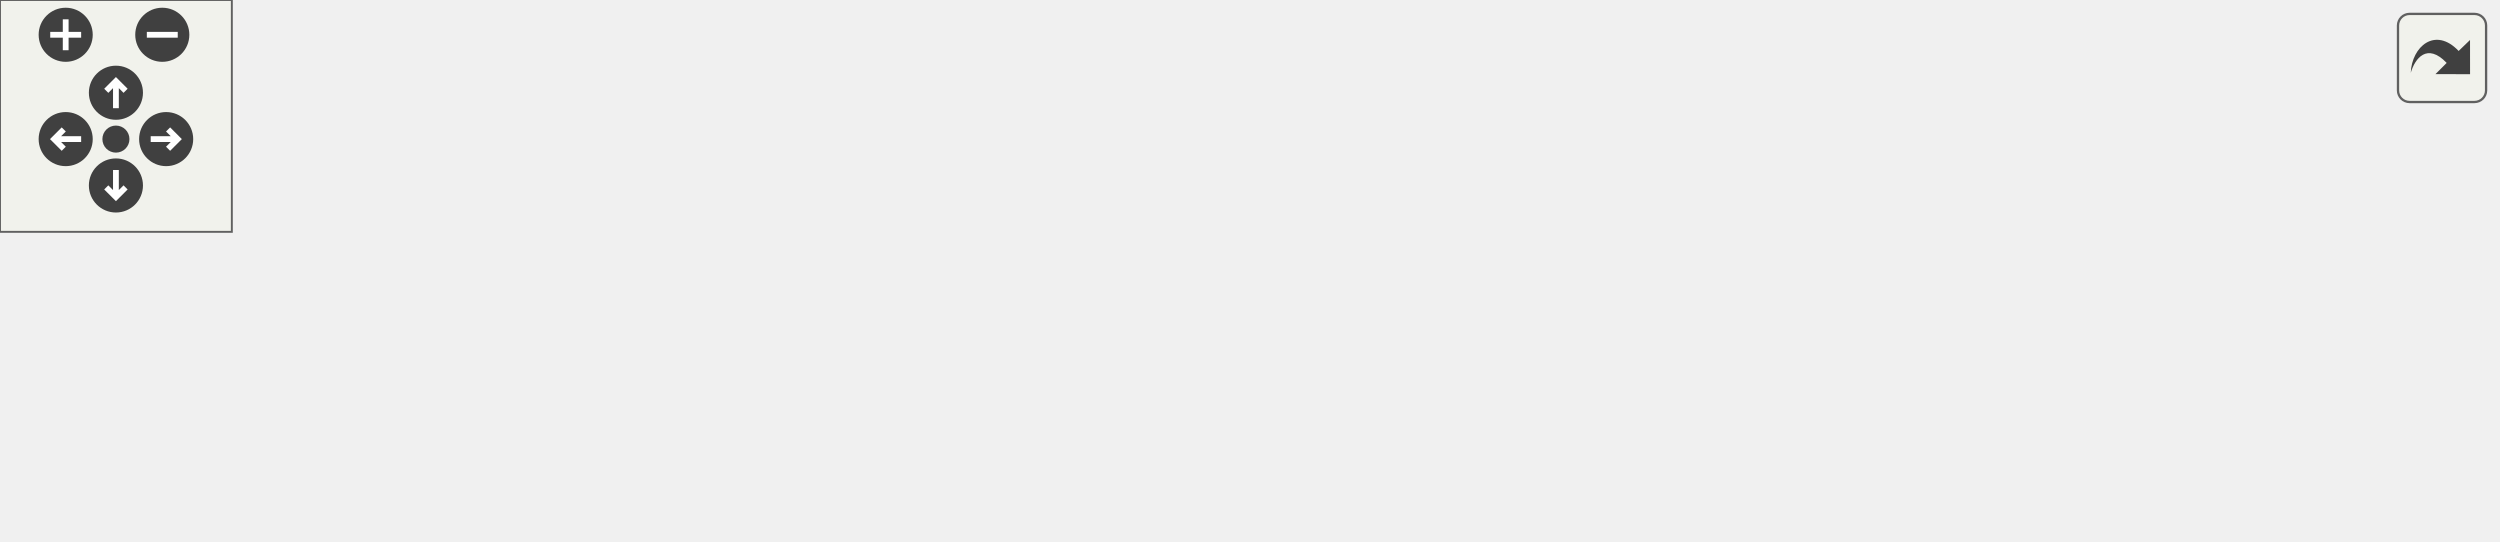
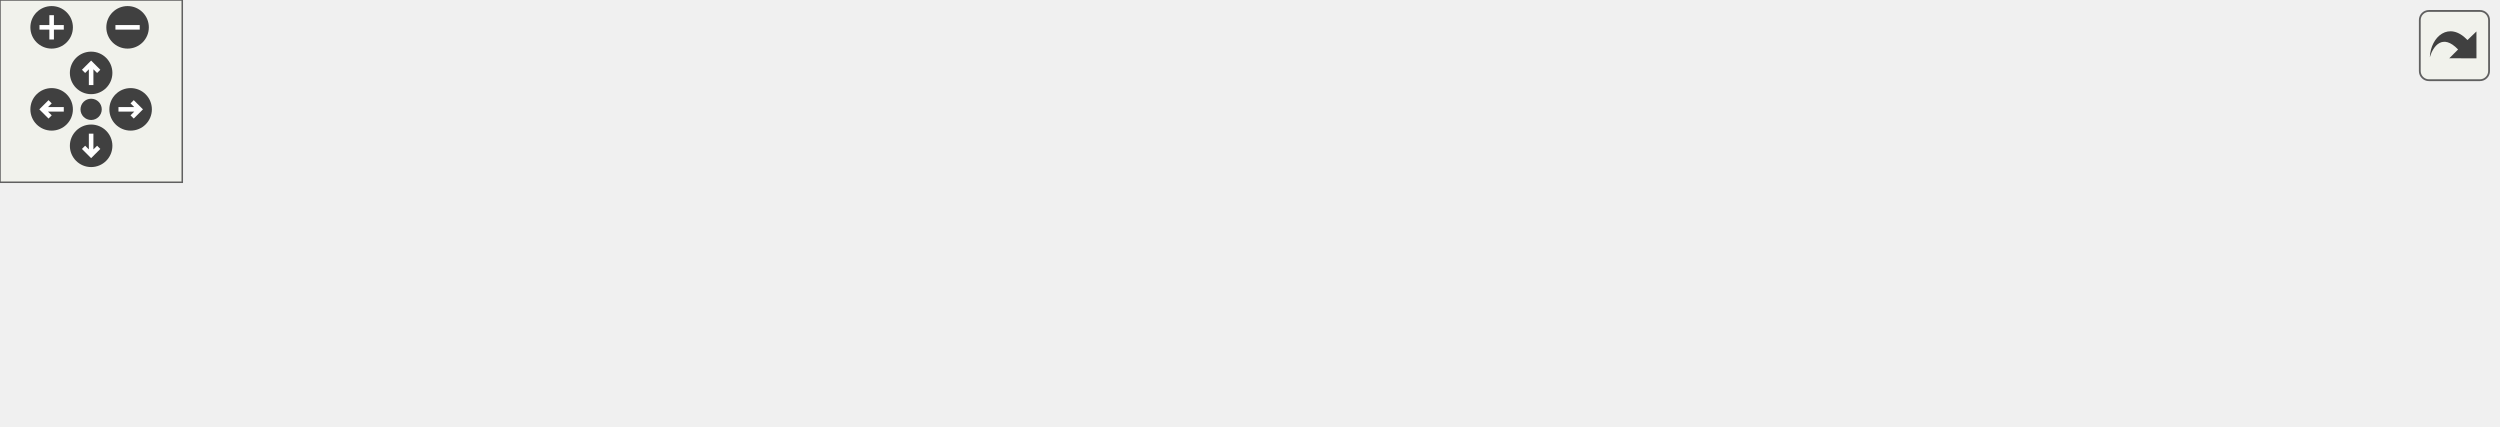
<svg xmlns="http://www.w3.org/2000/svg" xmlns:xlink="http://www.w3.org/1999/xlink" id="main" version="1.1" xml:space="preserve">
  <style type="text/css">
.edge:hover path { stroke: red; }
.edge:hover polygon { stroke: red; fill: red; }
</style>
  <defs>
    <circle id="rim" cx="0" cy="0" r="7" />
    <circle id="rim2" cx="0" cy="0" r="3.5" />
    <g id="zoomPlus">
      <use xlink:href="#rim" fill="#404040">
        <set attributeName="fill" to="#808080" begin="zoomplus.mouseover" end="zoomplus.mouseout" />
      </use>
      <path d="M-4,0h8M0,-4v8" fill="none" stroke="white" stroke-width="1.5" pointer-events="none" />
    </g>
    <g id="zoomMin">
      <use xlink:href="#rim" fill="#404040">
        <set attributeName="fill" to="#808080" begin="zoomminus.mouseover" end="zoomminus.mouseout" />
      </use>
      <path d="M-4,0h8" fill="none" stroke="white" stroke-width="1.5" pointer-events="none" />
    </g>
    <g id="dirArrow">
      <path fill="none" stroke="white" stroke-width="1.5" d="M0,-3.0v7 M-2.5,-0.5L0,-3.0L2.5,-0.5" />
    </g>
    <g id="resetDef">
      <use xlink:href="#rim2" fill="#404040">
        <set attributeName="fill" to="#808080" begin="reset.mouseover" end="reset.mouseout" />
      </use>
    </g>
  </defs>
  <svg id="graph" class="graph">
    <g id="viewport">
      <g id="node1" class="node">
        <g id="a_node1">
          <a xlink:title="A handy effect class that allows you to change the gain of a stream of audio, and will smooth the cha...">
-             <polygon fill="#bfbfbf" stroke="black" points="193,-24.5 193,-54.5 363,-54.5 363,-24.5 193,-24.5" />
-             <text text-anchor="start" x="201" y="-42.5" font-family="Helvetica,sans-Serif" font-size="10.00">lemons::dsp::FX::Smoothed</text>
-             <text text-anchor="middle" x="278" y="-31.5" font-family="Helvetica,sans-Serif" font-size="10.00">Gain&lt; SampleType, channels &gt;</text>
+             <polygon fill="#bfbfbf" stroke="black" points="369,-24.5 369,-54.5 539,-54.5 539,-24.5 369,-24.5" />
+             <text text-anchor="start" x="377" y="-42.5" font-family="Helvetica,sans-Serif" font-size="10.00">lemons::dsp::FX::Smoothed</text>
+             <text text-anchor="middle" x="454" y="-31.5" font-family="Helvetica,sans-Serif" font-size="10.00">Gain&lt; SampleType, channels &gt;</text>
          </a>
        </g>
      </g>
+       <g id="node4" class="node">
+         <g id="a_node4">
+           <a xlink:href="classlemons_1_1dsp_1_1FX_1_1SmoothedGain.html" target="_top" xlink:title=" ">
+             <polygon fill="none" stroke="black" points="672,-49.5 672,-79.5 822,-79.5 822,-49.5 672,-49.5" />
+             <text text-anchor="start" x="680" y="-67.5" font-family="Helvetica,sans-Serif" font-size="10.00">lemons::dsp::FX::Smoothed</text>
+             <text text-anchor="middle" x="747" y="-56.5" font-family="Helvetica,sans-Serif" font-size="10.00">Gain&lt; SampleType, 1 &gt;</text>
+           </a>
+         </g>
+       </g>
+       <g id="edge3" class="edge">
+         <path fill="none" stroke="orange" stroke-dasharray="5,2" d="M549.15,-47.59C588.93,-51.01 634.59,-54.93 671.92,-58.14" />
+         <polygon fill="orange" stroke="orange" points="549.43,-44.1 539.17,-46.73 548.83,-51.07 549.43,-44.1" />
+         <text text-anchor="middle" x="605.5" y="-58.5" font-family="Helvetica,sans-Serif" font-size="10.00"> &lt; SampleType, 1 &gt;</text>
+       </g>
+       <g id="node5" class="node">
+         <g id="a_node5">
+           <a xlink:href="classlemons_1_1dsp_1_1FX_1_1SmoothedGain.html" target="_top" xlink:title=" ">
+             <polygon fill="none" stroke="black" points="672,-0.5 672,-30.5 822,-30.5 822,-0.5 672,-0.5" />
+             <text text-anchor="start" x="680" y="-18.5" font-family="Helvetica,sans-Serif" font-size="10.00">lemons::dsp::FX::Smoothed</text>
+             <text text-anchor="middle" x="747" y="-7.5" font-family="Helvetica,sans-Serif" font-size="10.00">Gain&lt; float, 2 &gt;</text>
+           </a>
+         </g>
+       </g>
+       <g id="edge4" class="edge">
+         <path fill="none" stroke="orange" stroke-dasharray="5,2" d="M549.15,-31.74C588.93,-28.45 634.59,-24.69 671.92,-21.61" />
+         <polygon fill="orange" stroke="orange" points="548.85,-28.25 539.17,-32.56 549.42,-35.22 548.85,-28.25" />
+         <text text-anchor="middle" x="605.5" y="-34.5" font-family="Helvetica,sans-Serif" font-size="10.00"> &lt; float, 2 &gt;</text>
+       </g>
+       <g id="node2" class="node">
+         <g id="a_node2">
+           <a xlink:href="structlemons_1_1dsp_1_1FX_1_1AudioEffect.html" target="_top" xlink:title="Base class for any kind of audio effect.">
+             <polygon fill="none" stroke="black" points="176,-24.5 176,-54.5 332,-54.5 332,-24.5 176,-24.5" />
+             <text text-anchor="start" x="184" y="-42.5" font-family="Helvetica,sans-Serif" font-size="10.00">lemons::dsp::FX::AudioEffect</text>
+             <text text-anchor="middle" x="254" y="-31.5" font-family="Helvetica,sans-Serif" font-size="10.00">&lt; SampleType &gt;</text>
+           </a>
+         </g>
+       </g>
+       <g id="edge1" class="edge">
+         <path fill="none" stroke="midnightblue" d="M342.38,-39.5C351.18,-39.5 360.11,-39.5 368.88,-39.5" />
+         <polygon fill="midnightblue" stroke="midnightblue" points="342.12,-36 332.12,-39.5 342.12,-43 342.12,-36" />
+       </g>
      <g id="node3" class="node">
        <g id="a_node3">
-           <a xlink:href="classlemons_1_1dsp_1_1FX_1_1SmoothedGain.html" target="_top" xlink:title=" ">
-             <polygon fill="none" stroke="black" points="496,-49.5 496,-79.5 646,-79.5 646,-49.5 496,-49.5" />
-             <text text-anchor="start" x="504" y="-67.5" font-family="Helvetica,sans-Serif" font-size="10.00">lemons::dsp::FX::Smoothed</text>
-             <text text-anchor="middle" x="571" y="-56.5" font-family="Helvetica,sans-Serif" font-size="10.00">Gain&lt; SampleType, 1 &gt;</text>
+           <a xlink:href="structlemons_1_1SerializableData.html" target="_top" xlink:title="Base class for any C++ object that needs to be serialized to binary and back.">
+             <polygon fill="none" stroke="black" points="0,-30 0,-49 139,-49 139,-30 0,-30" />
+             <text text-anchor="middle" x="69.5" y="-37" font-family="Helvetica,sans-Serif" font-size="10.00">lemons::SerializableData</text>
          </a>
        </g>
      </g>
      <g id="edge2" class="edge">
-         <path fill="none" stroke="orange" stroke-dasharray="5,2" d="M373.15,-47.59C412.93,-51.01 458.59,-54.93 495.92,-58.14" />
-         <polygon fill="orange" stroke="orange" points="373.43,-44.1 363.17,-46.73 372.83,-51.07 373.43,-44.1" />
-         <text text-anchor="middle" x="429.5" y="-58.5" font-family="Helvetica,sans-Serif" font-size="10.00"> &lt; SampleType, 1 &gt;</text>
-       </g>
-       <g id="node4" class="node">
-         <g id="a_node4">
-           <a xlink:href="classlemons_1_1dsp_1_1FX_1_1SmoothedGain.html" target="_top" xlink:title=" ">
-             <polygon fill="none" stroke="black" points="496,-0.5 496,-30.5 646,-30.5 646,-0.5 496,-0.5" />
-             <text text-anchor="start" x="504" y="-18.5" font-family="Helvetica,sans-Serif" font-size="10.00">lemons::dsp::FX::Smoothed</text>
-             <text text-anchor="middle" x="571" y="-7.5" font-family="Helvetica,sans-Serif" font-size="10.00">Gain&lt; float, 2 &gt;</text>
-           </a>
-         </g>
-       </g>
-       <g id="edge3" class="edge">
-         <path fill="none" stroke="orange" stroke-dasharray="5,2" d="M373.15,-31.74C412.93,-28.45 458.59,-24.69 495.92,-21.61" />
-         <polygon fill="orange" stroke="orange" points="372.85,-28.25 363.17,-32.56 373.42,-35.22 372.85,-28.25" />
-         <text text-anchor="middle" x="429.5" y="-34.5" font-family="Helvetica,sans-Serif" font-size="10.00"> &lt; float, 2 &gt;</text>
-       </g>
-       <g id="node2" class="node">
-         <g id="a_node2">
-           <a xlink:href="structlemons_1_1dsp_1_1FX_1_1AudioEffect.html" target="_top" xlink:title="Base class for any kind of audio effect.">
-             <polygon fill="none" stroke="black" points="0,-24.5 0,-54.5 156,-54.5 156,-24.5 0,-24.5" />
-             <text text-anchor="start" x="8" y="-42.5" font-family="Helvetica,sans-Serif" font-size="10.00">lemons::dsp::FX::AudioEffect</text>
-             <text text-anchor="middle" x="78" y="-31.5" font-family="Helvetica,sans-Serif" font-size="10.00">&lt; SampleType &gt;</text>
-           </a>
-         </g>
-       </g>
-       <g id="edge1" class="edge">
-         <path fill="none" stroke="midnightblue" d="M166.38,-39.5C175.18,-39.5 184.11,-39.5 192.88,-39.5" />
-         <polygon fill="midnightblue" stroke="midnightblue" points="166.12,-36 156.12,-39.5 166.12,-43 166.12,-36" />
+         <path fill="none" stroke="midnightblue" d="M149.41,-39.5C158.15,-39.5 167.04,-39.5 175.76,-39.5" />
+         <polygon fill="midnightblue" stroke="midnightblue" points="149.24,-36 139.24,-39.5 149.24,-43 149.24,-36" />
      </g>
    </g>
  </svg>
  <g id="navigator" transform="translate(0 0)" fill="#404254">
    <rect fill="#f2f5e9" fill-opacity="0.5" stroke="#606060" stroke-width=".5" x="0" y="0" width="60" height="60" />
    <use id="zoomplus" xlink:href="#zoomPlus" x="17" y="9" />
    <use id="zoomminus" xlink:href="#zoomMin" x="42" y="9" />
    <use id="reset" xlink:href="#resetDef" x="30" y="36" />
    <g id="arrowUp" xlink:href="#dirArrow" transform="translate(30 24)">
      <use xlink:href="#rim" fill="#404040">
        <set attributeName="fill" to="#808080" begin="arrowUp.mouseover" end="arrowUp.mouseout" />
      </use>
      <path fill="none" stroke="white" stroke-width="1.5" d="M0,-3.0v7 M-2.5,-0.5L0,-3.0L2.5,-0.5" />
    </g>
    <g id="arrowRight" xlink:href="#dirArrow" transform="rotate(90) translate(36 -43)">
      <use xlink:href="#rim" fill="#404040">
        <set attributeName="fill" to="#808080" begin="arrowRight.mouseover" end="arrowRight.mouseout" />
      </use>
      <path fill="none" stroke="white" stroke-width="1.5" d="M0,-3.0v7 M-2.5,-0.5L0,-3.0L2.5,-0.5" />
    </g>
    <g id="arrowDown" xlink:href="#dirArrow" transform="rotate(180) translate(-30 -48)">
      <use xlink:href="#rim" fill="#404040">
        <set attributeName="fill" to="#808080" begin="arrowDown.mouseover" end="arrowDown.mouseout" />
      </use>
      <path fill="none" stroke="white" stroke-width="1.5" d="M0,-3.0v7 M-2.5,-0.5L0,-3.0L2.5,-0.5" />
    </g>
    <g id="arrowLeft" xlink:href="#dirArrow" transform="rotate(270) translate(-36 17)">
      <use xlink:href="#rim" fill="#404040">
        <set attributeName="fill" to="#808080" begin="arrowLeft.mouseover" end="arrowLeft.mouseout" />
      </use>
      <path fill="none" stroke="white" stroke-width="1.5" d="M0,-3.0v7 M-2.5,-0.5L0,-3.0L2.5,-0.5" />
    </g>
  </g>
  <svg viewBox="0 0 15 15" width="100%" height="30px" preserveAspectRatio="xMaxYMin meet">
    <g id="arrow_out" transform="scale(0.3 0.3)">
      <a xlink:href="classlemons_1_1dsp_1_1FX_1_1SmoothedGain__inherit__graph_org.svg" target="_base">
        <rect id="button" ry="5" rx="5" y="6" x="6" height="38" width="38" fill="#f2f5e9" fill-opacity="0.5" stroke="#606060" stroke-width="1.0" />
        <path id="arrow" d="M 11.5,31.437 C 11.94,20.098 22.043,11.323 32.159,21.979 L 37.069,17.246 C 37.069,17.246 37.088,32 37.088,32 L 22.16,31.978 C 22.16,31.978 26.998,27.14 26.998,27.14 C 18.529,18.264 13.292,25.23 11.5,31.437 z" style="fill:#404040;" />
      </a>
    </g>
  </svg>
</svg>
